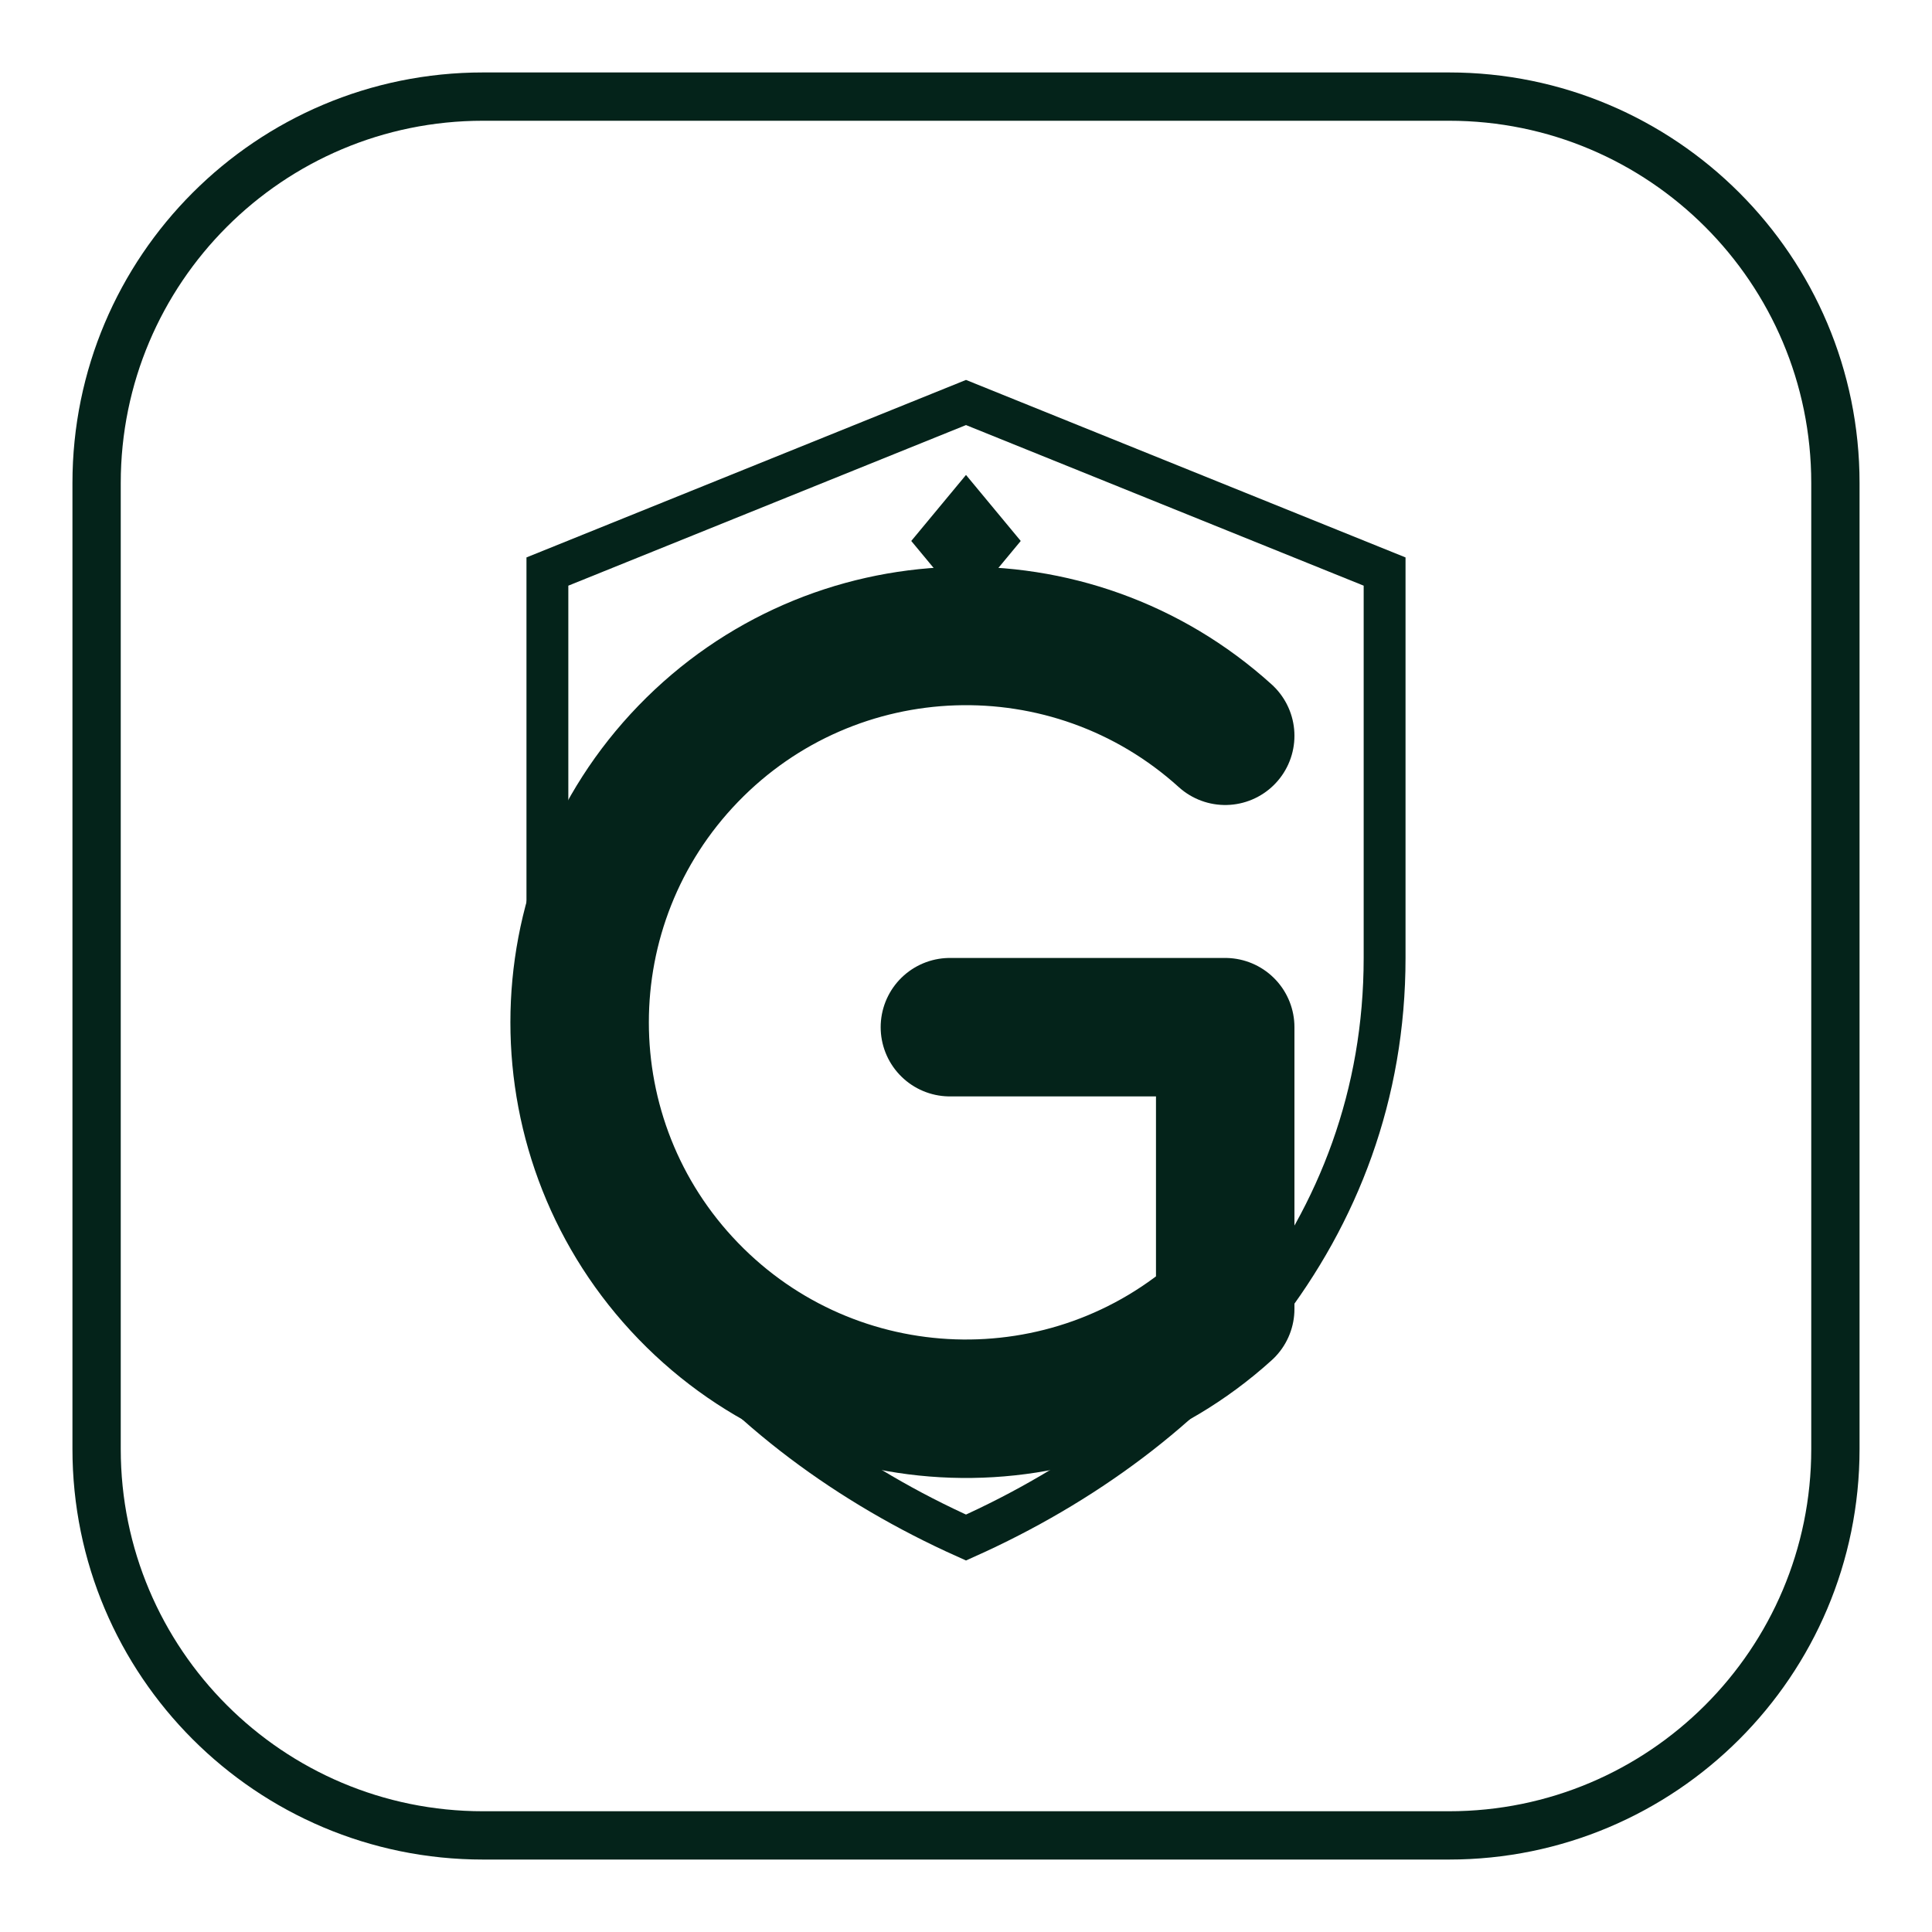
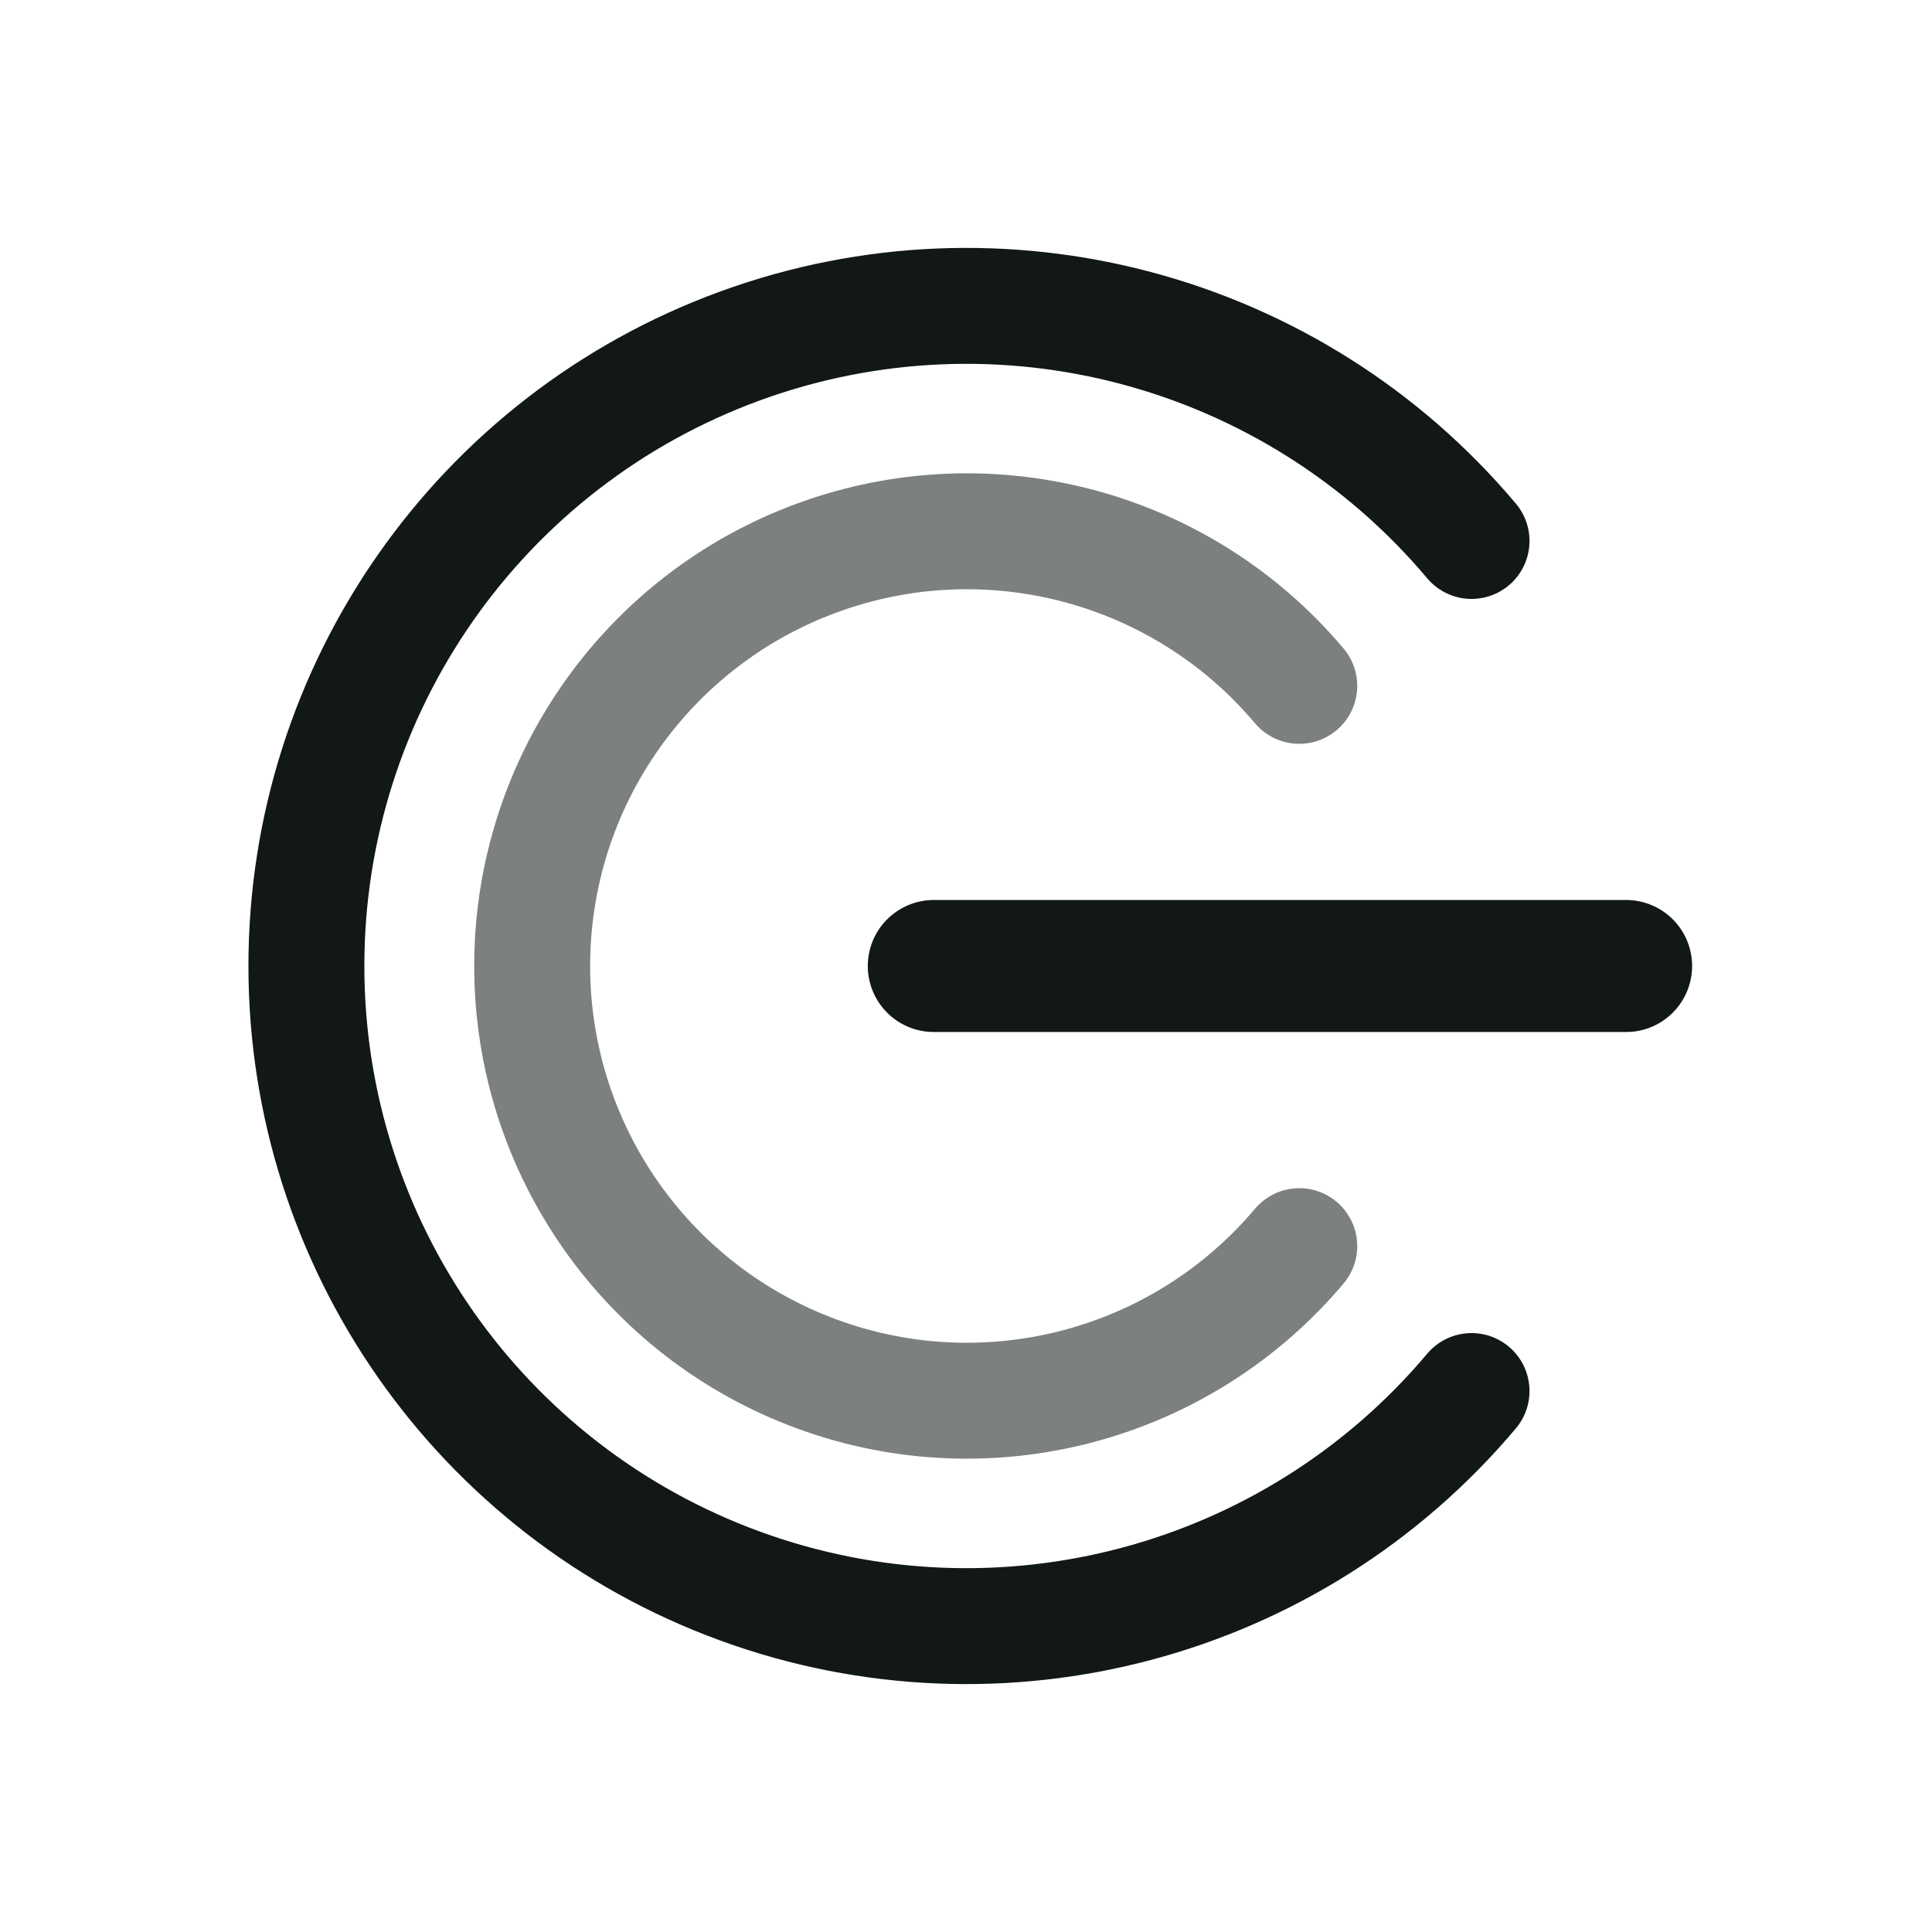
- <svg xmlns="http://www.w3.org/2000/svg" viewBox="0 0 120 120" role="img" aria-label="Logo Gunara Consultant — versi satu warna">
-   <g fill="none" stroke="#04231a" stroke-width="3">
-     <rect x="6" y="6" width="108" height="108" rx="24" />
+ <svg xmlns="http://www.w3.org/2000/svg" viewBox="0 0 120 120" role="img" aria-label="Logo GConsultant mono">
+   <g fill="none" stroke="#111815" stroke-width="7.2" stroke-linecap="round">
+     <path d="M 91.4 33.6 A 41 41 0 1 0 91.4 86.4" />
+     <path d="M 80.7 42.6 A 27 27 0 1 0 80.7 77.4" opacity=".55" />
+     <path d="M 101 60 L 58 60" stroke-width="8.2" />
  </g>
-   <g fill="none" stroke="#04231a" stroke-width="2.6">
-     <path d="M60 25 L86 35.5 V59.5 C86 76.5 74.5 89 60 95.5 C45.5 89 34 76.5 34 59.5 V35.5 Z" />
-   </g>
-   <path d="M60 29.5 L63.4 33.6 L60 37.7 L56.6 33.6 Z" fill="#04231a" />
-   <path d="M76.1 45.7 A24 24 0 1 0 76.1 81.3 L76.1 63.8 L59 63.8" fill="none" stroke="#04231a" stroke-width="8.6" stroke-linecap="round" stroke-linejoin="round" />
</svg>
